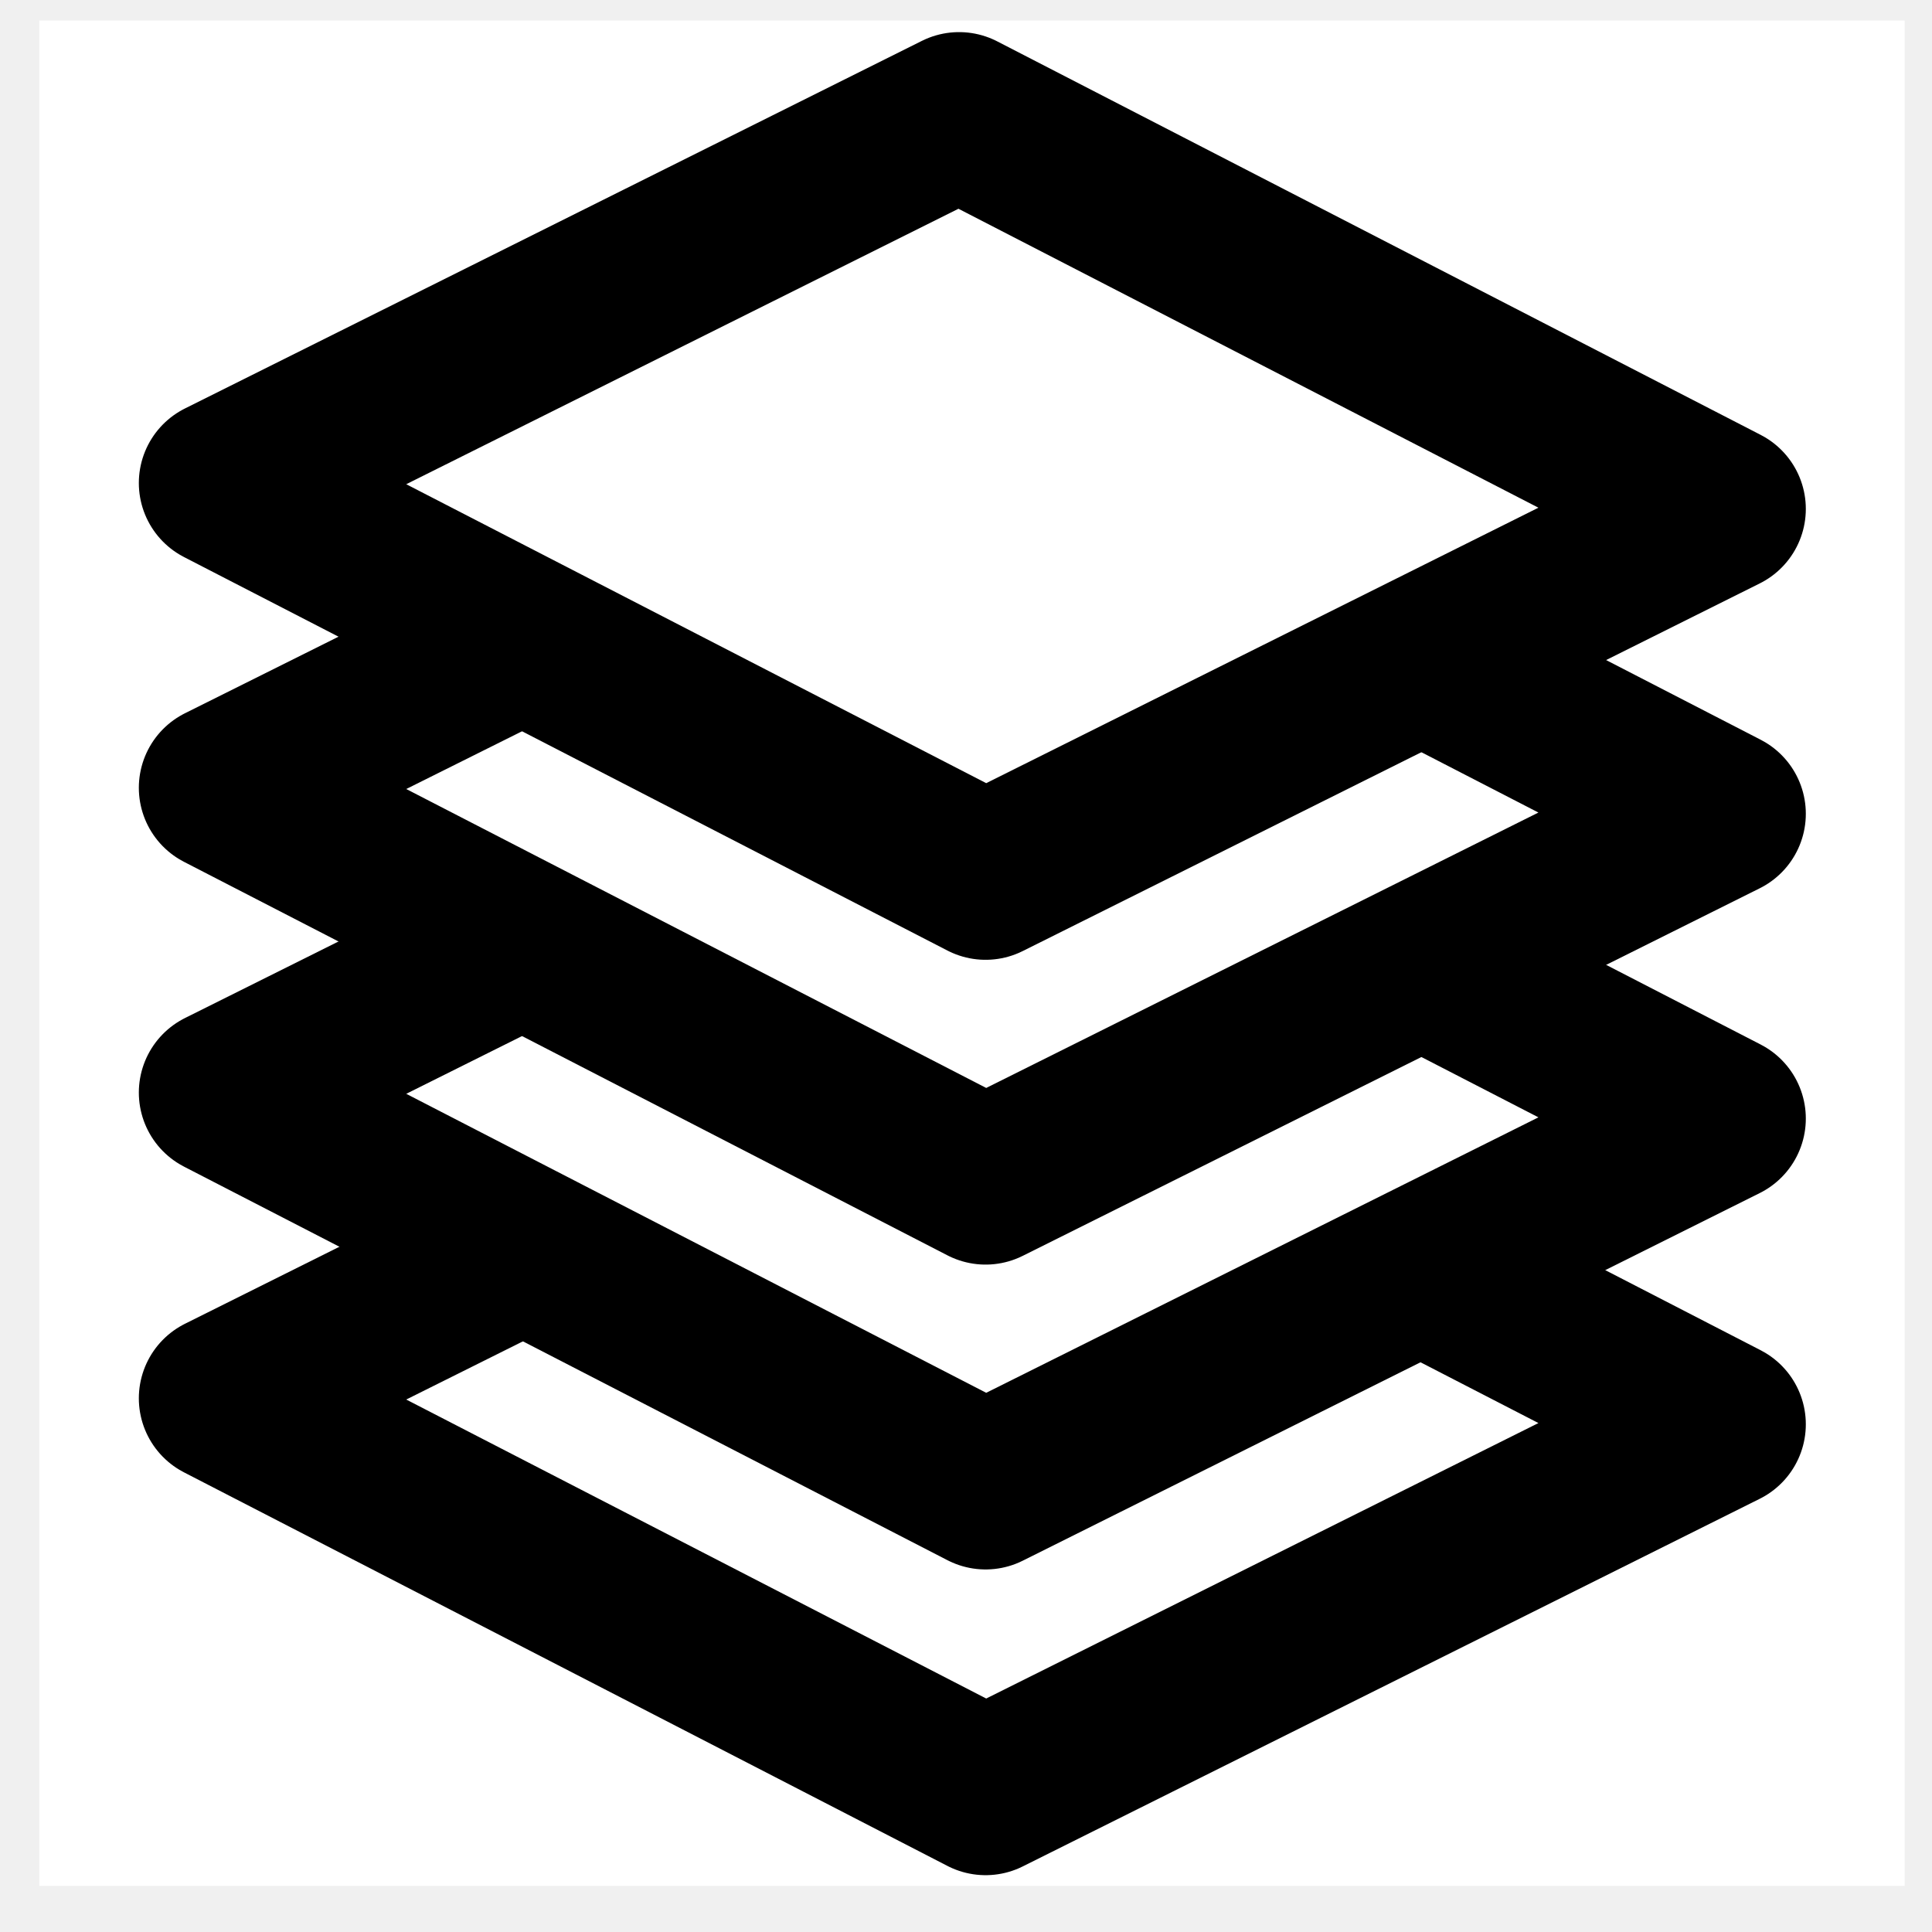
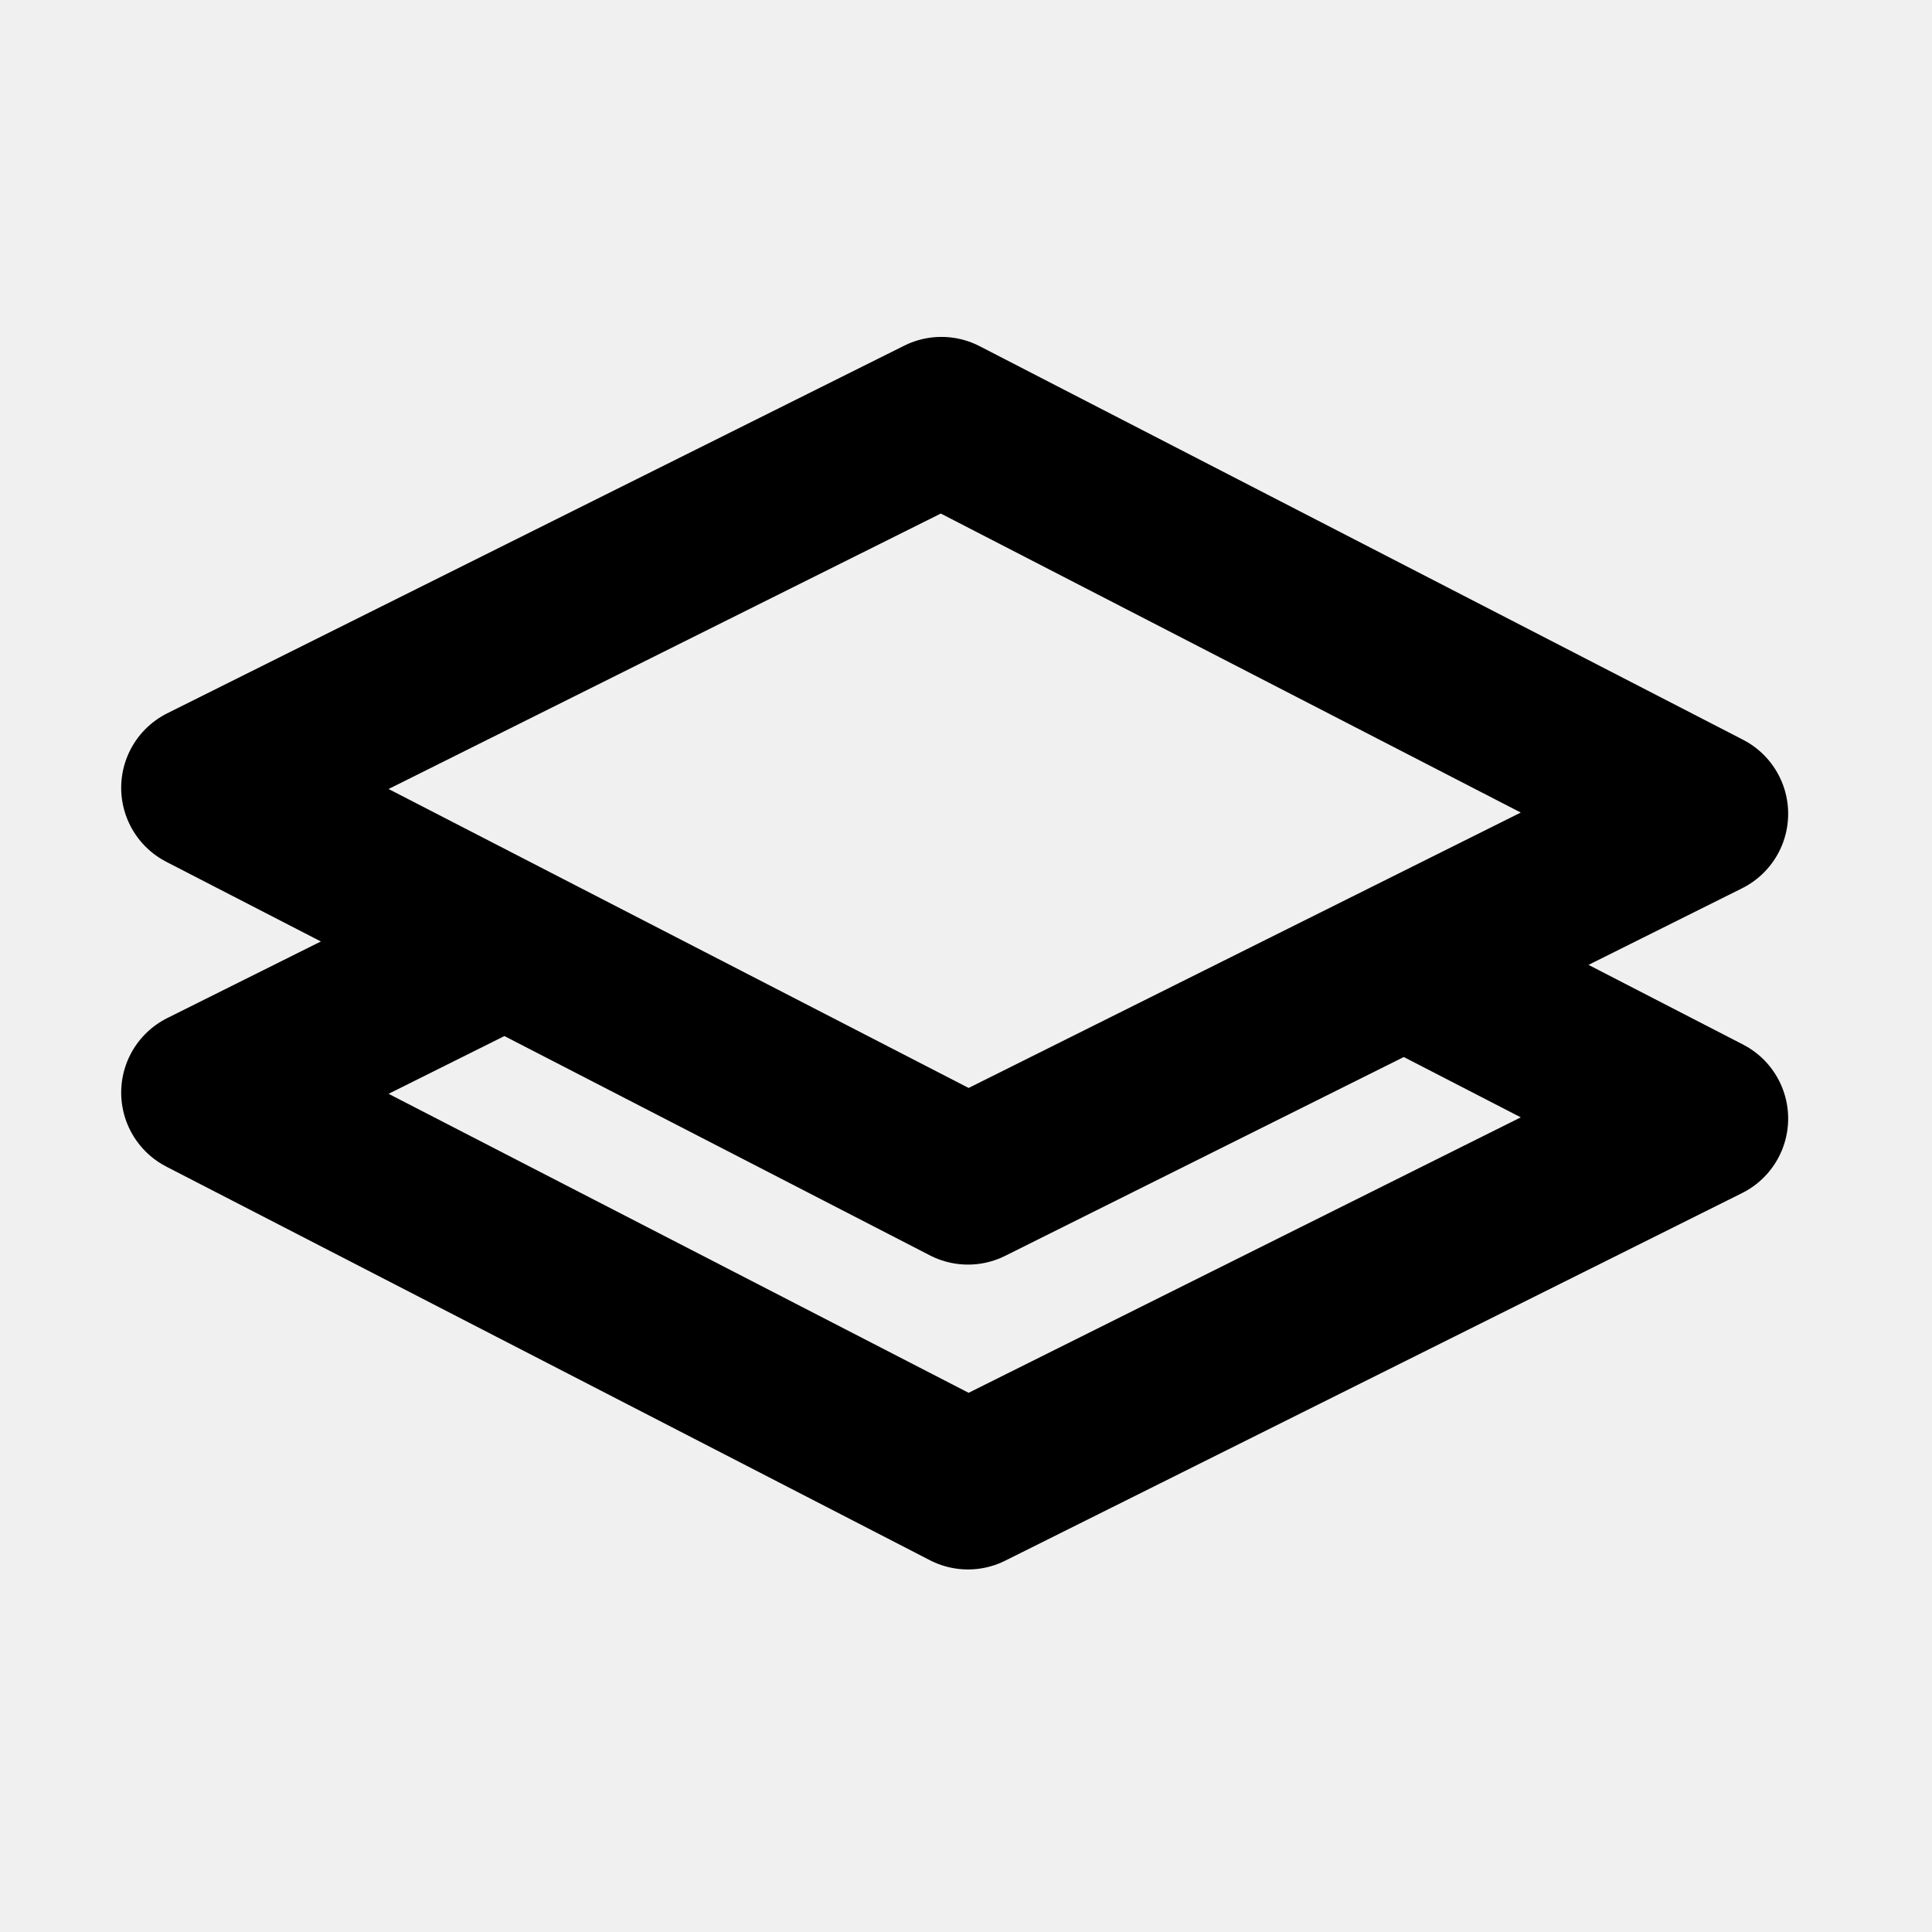
<svg xmlns="http://www.w3.org/2000/svg" width="29" height="29" viewBox="0 0 29 29" fill="none">
-   <g clip-path="url(#clip0_0_1957)">
-     <rect width="28" height="28" transform="translate(0.589844 0.307617)" fill="white" />
-     <path d="M21.344 9.889L25.856 12.215L14.794 17.732L3.334 11.825L7.842 9.577" stroke="black" stroke-width="2.5" stroke-miterlimit="10" stroke-linejoin="round" />
-     <path d="M25.856 7.639L14.794 13.157L3.334 7.25L14.396 1.732L25.856 7.639Z" stroke="black" stroke-width="2.5" stroke-miterlimit="10" stroke-linejoin="round" />
-     <path d="M21.344 14.464L25.856 16.79L14.794 22.308L3.334 16.4L7.842 14.152" stroke="black" stroke-width="2.5" stroke-miterlimit="10" stroke-linejoin="round" />
-     <path d="M21.344 19.053L25.856 21.379L14.794 26.897L3.334 20.989L7.842 18.741" stroke="black" stroke-width="2.5" stroke-miterlimit="10" stroke-linejoin="round" />
+   <g clip-path="url(#clip0_0_1959)">
+     <path d="M21.079 14.464L25.591 16.79L14.53 22.308L3.069 16.4L7.577 14.152" stroke="black" stroke-width="2.5" stroke-miterlimit="10" stroke-linejoin="round" />
+     <path d="M25.591 12.215L14.53 17.732L3.069 11.825L14.131 6.307L25.591 12.215Z" stroke="black" stroke-width="2.5" stroke-miterlimit="10" stroke-linejoin="round" />
  </g>
  <defs>
-     <clipPath id="clip0_0_1957">
-       <rect width="28" height="28" fill="white" transform="translate(0.589844 0.307617)" />
+     <clipPath id="clip0_0_1959">
+       <rect width="28" height="28" fill="white" transform="translate(0.325195 0.307617)" />
    </clipPath>
  </defs>
</svg>
